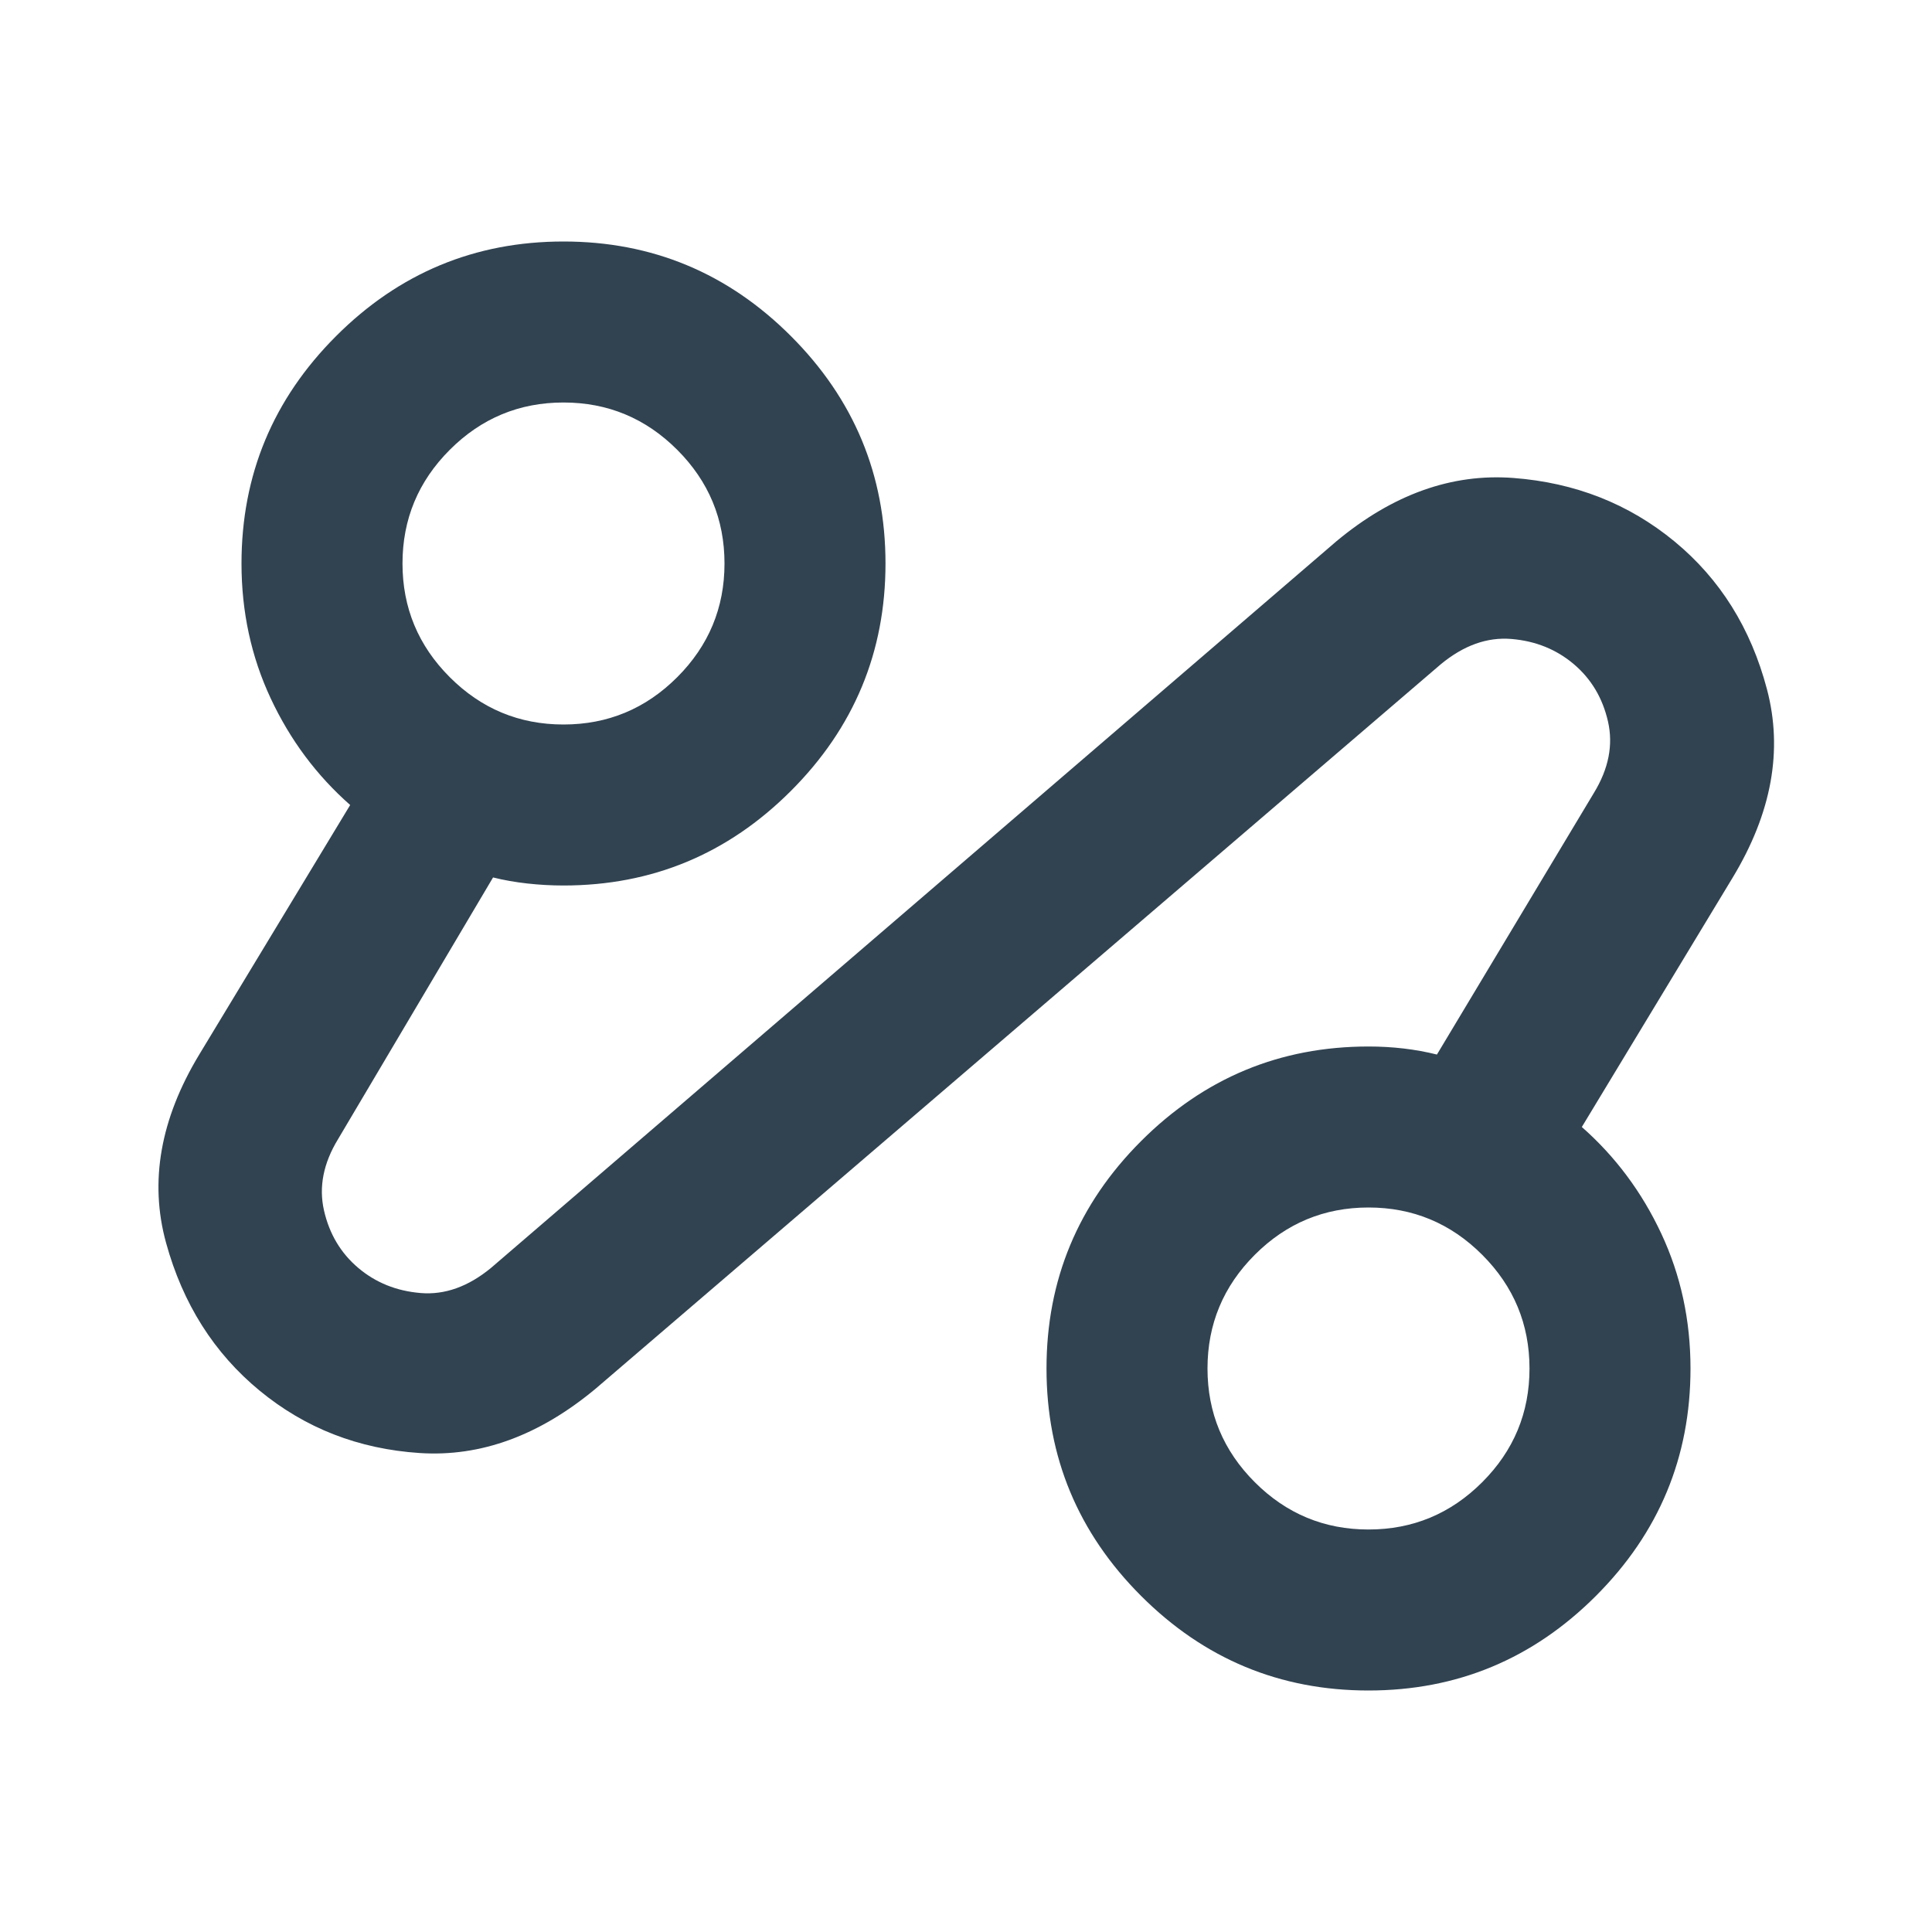
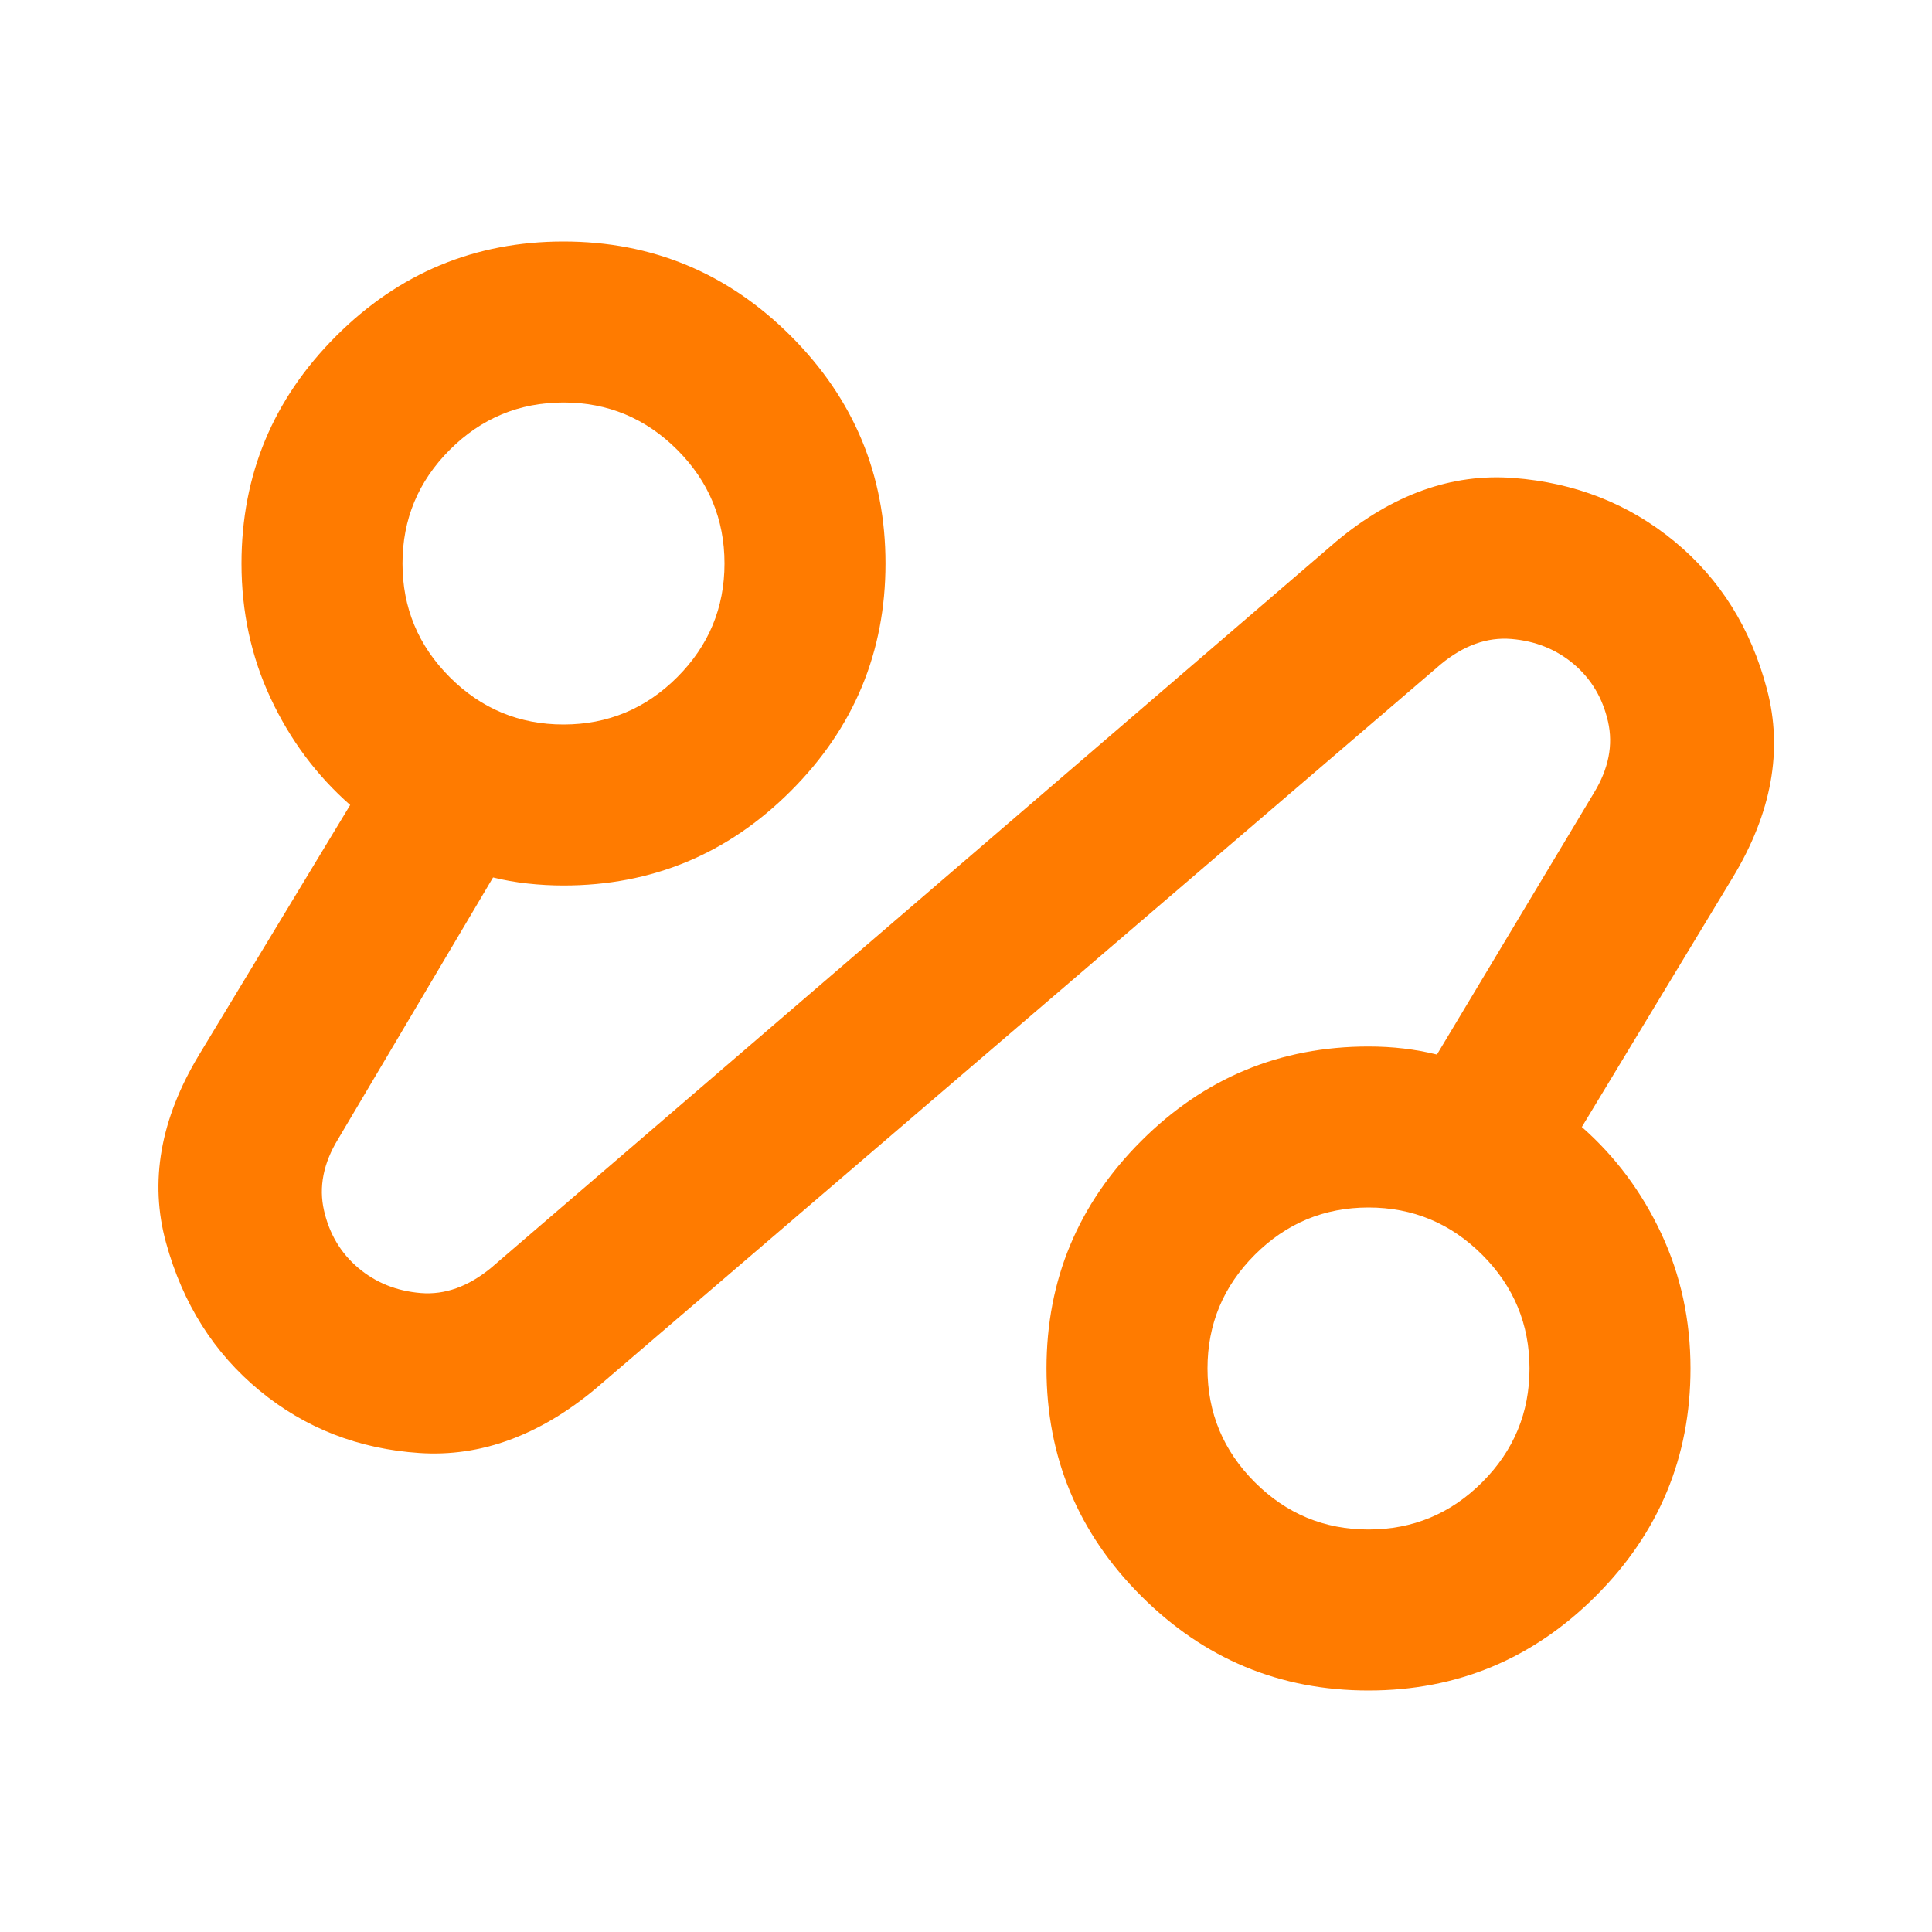
<svg xmlns="http://www.w3.org/2000/svg" width="100" height="100" viewBox="0 -960 960 960" version="1.1">
  <style>
     path, g {
-         fill: #314351;
+         fill: #ff7b00;
     }
     @media (prefers-color-scheme: dark) {
       path, g {
         fill: #E9ECEF;
       }
     }
   </style>
  <path d="M296-270q-42 35-87.5 32T129-269q-34-28-46.5-73.5T99-436l75-124q-25-22-39.5-53T120-680q0-66 47-113t113-47q66 0 113 47t47 113q0 66-47 113t-113 47q-9 0-18-1t-17-3l-77 130q-11 18-7 35.5t17 28.5q13 11 31 12.5t35-12.5l420-361q42-35 88-31.5t80 31.5q34 28 46 73.5T861-524l-75 124q25 22 39.5 53t14.5 67q0 66-47 113t-113 47q-66 0-113-47t-47-113q0-66 47-113t113-47q9 0 17.5 1t16.5 3l78-130q11-18 7-35.5T782-630q-13-11-31-12.5T716-630L296-270Zm-16-330q33 0 56.5-23.5T360-680q0-33-23.5-56.5T280-760q-33 0-56.5 23.5T200-680q0 33 23.5 56.5T280-600Zm400 400q33 0 56.5-23.5T760-280q0-33-23.5-56.5T680-360q-33 0-56.5 23.5T600-280q0 33 23.5 56.5T680-200ZM280-680Zm400 400Z" />
</svg>
